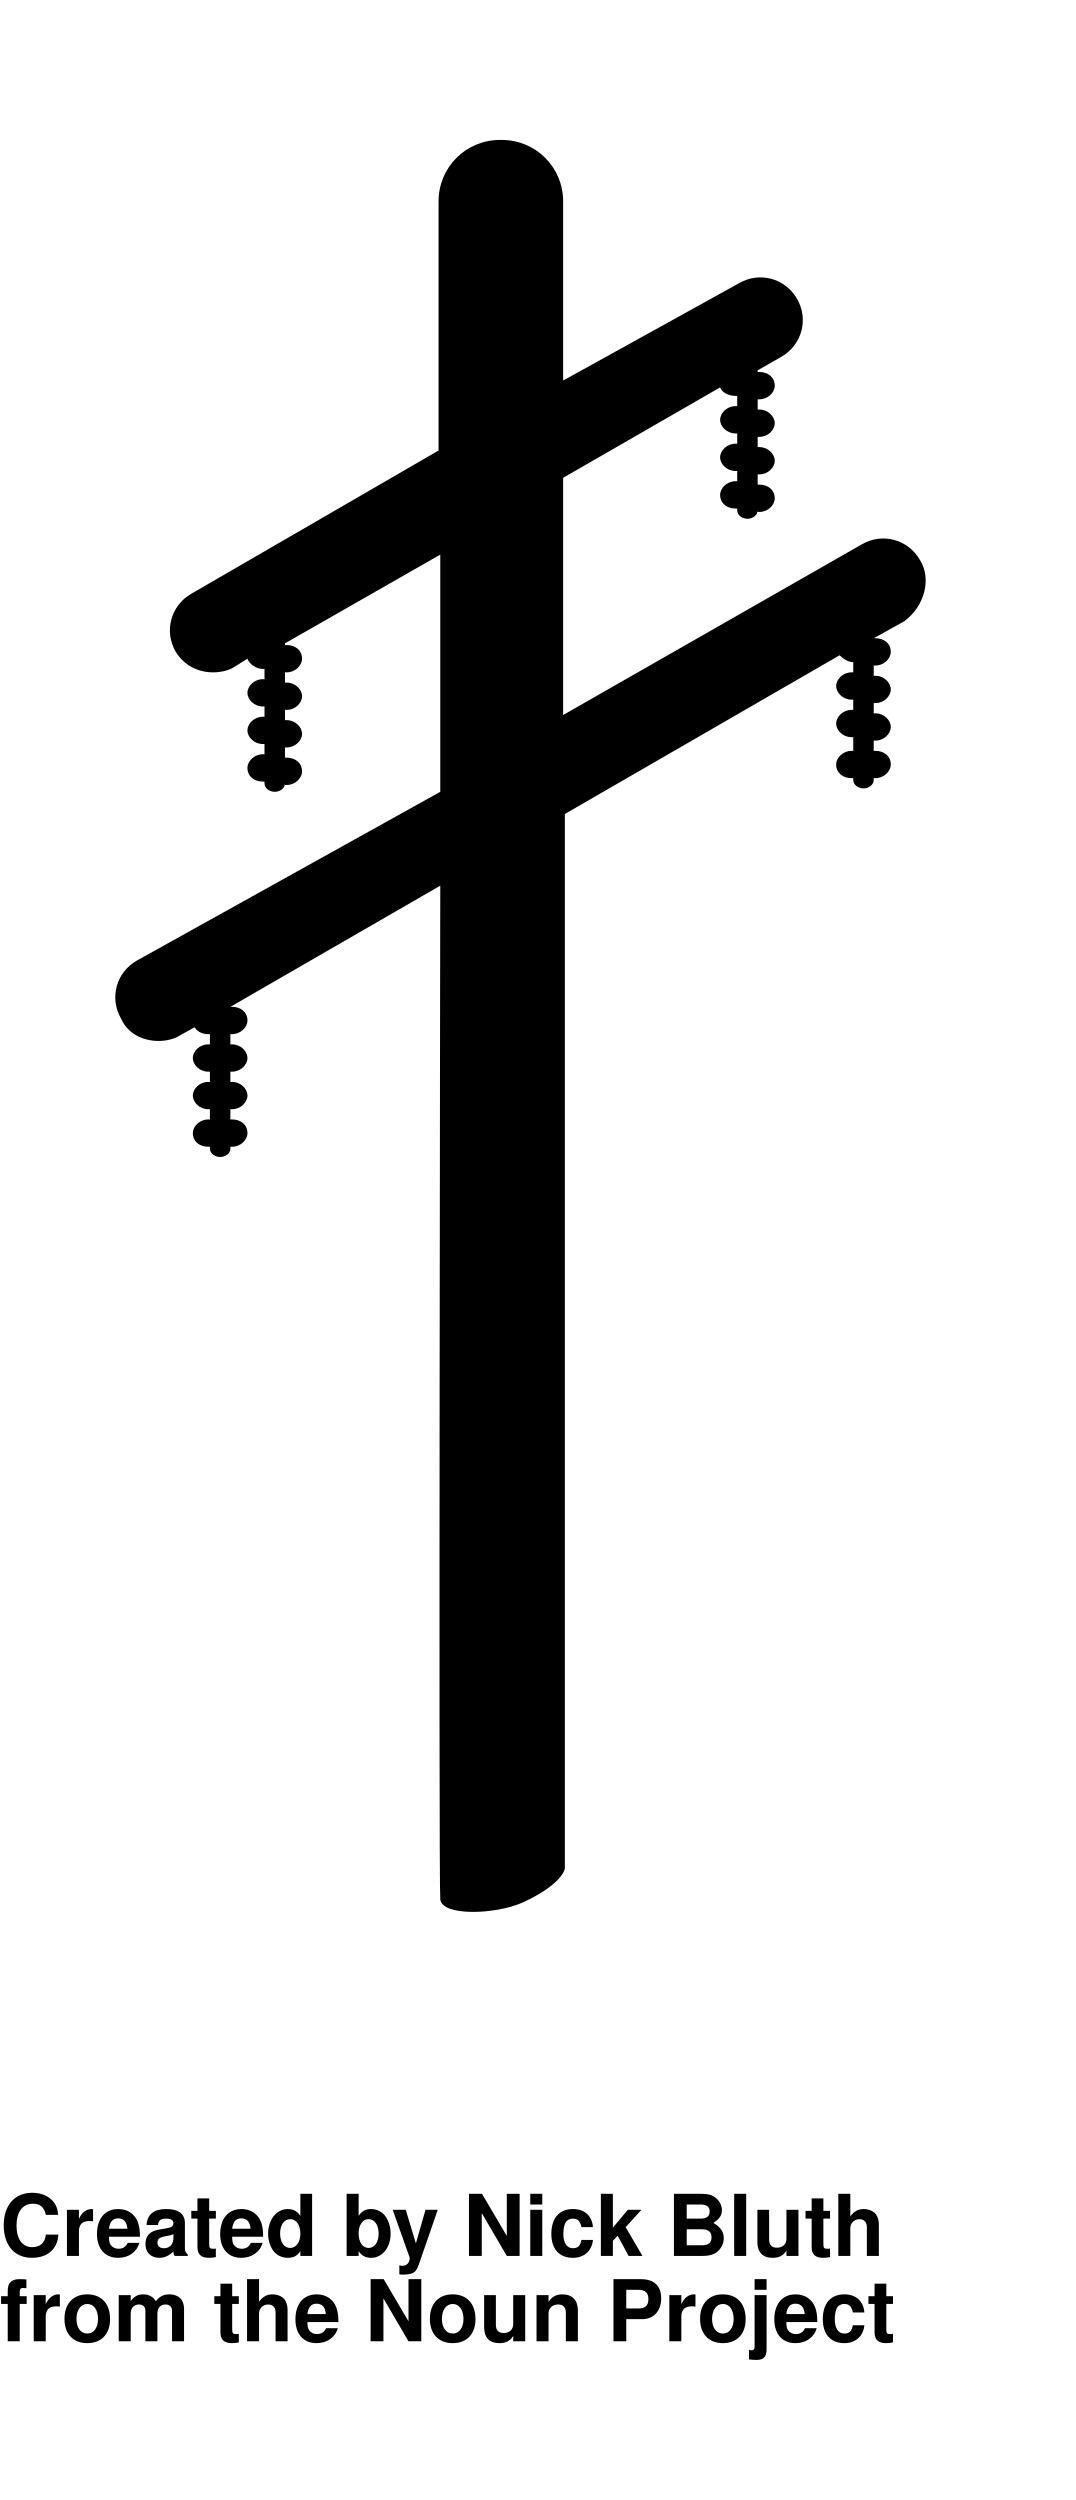
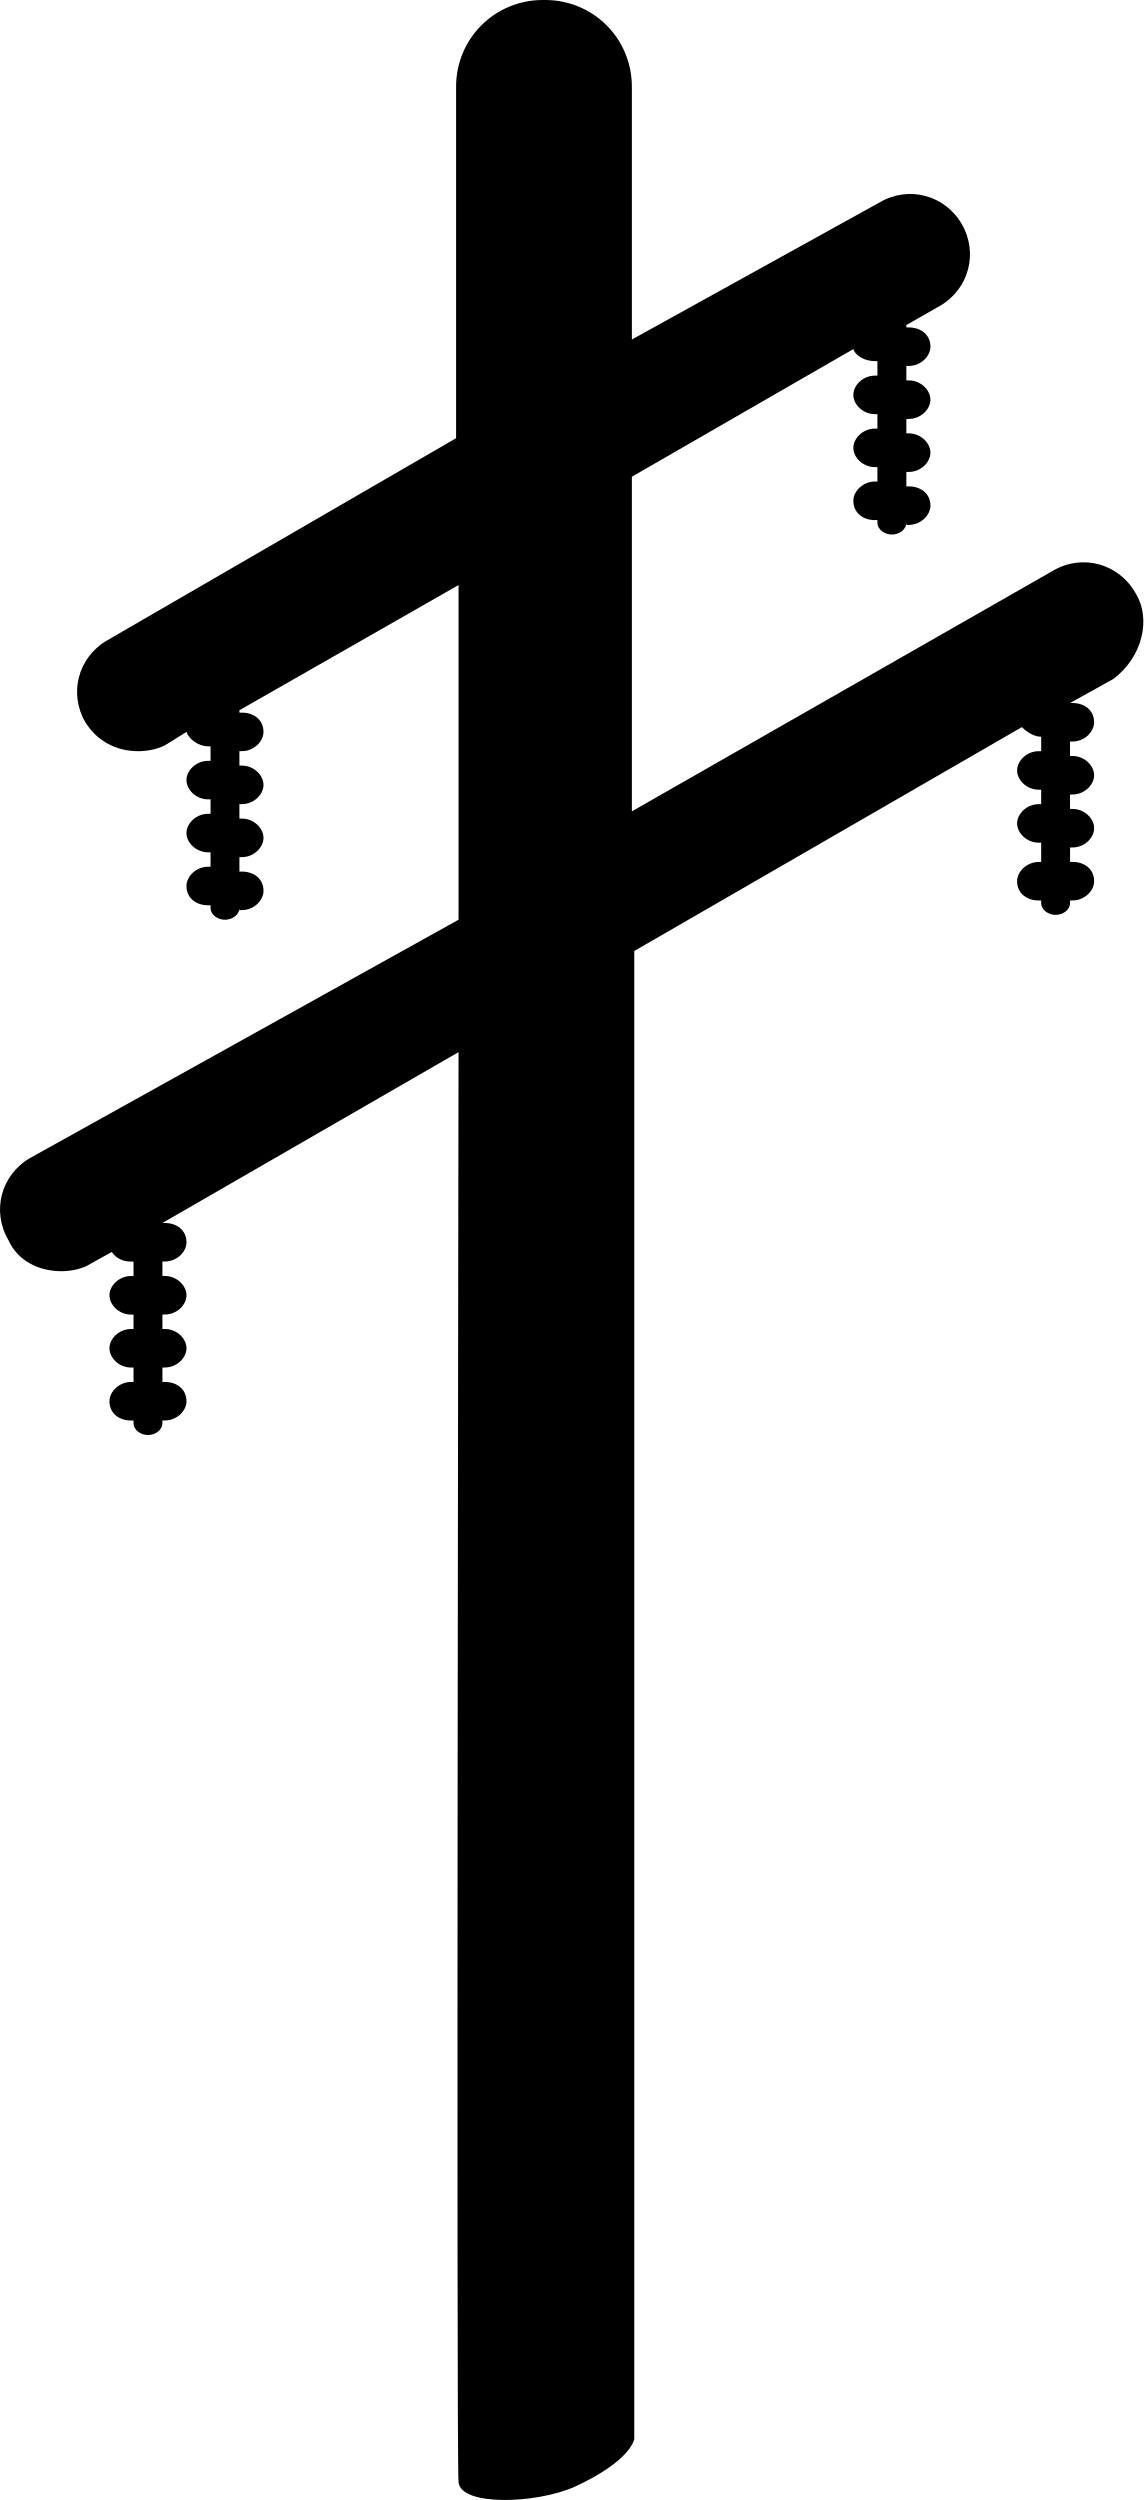
- <svg xmlns="http://www.w3.org/2000/svg" version="1.0" x="0px" y="0px" viewBox="0 0 63 146.5" enable-background="new 0 0 63 117.2" xml:space="preserve">
-   <path d="M53.9,32.8c-0.7-1.2-2.2-1.6-3.4-0.9L33,41.9V28l9.2-5.3c0.1,0.3,0.5,0.5,0.9,0.5h0.1v0.6h-0.1c-0.5,0-0.9,0.4-0.9,0.8  s0.4,0.8,0.9,0.8h0.1v0.6h-0.1c-0.5,0-0.9,0.4-0.9,0.8s0.4,0.8,0.9,0.8h0.1v0.6h-0.1c-0.5,0-0.9,0.4-0.9,0.8c0,0.5,0.4,0.8,0.9,0.8  h0.1v0.1c0,0.3,0.3,0.5,0.6,0.5c0.3,0,0.6-0.2,0.6-0.5V30h0.1c0.5,0,0.9-0.4,0.9-0.8c0-0.5-0.4-0.8-0.9-0.8h-0.1v-0.6h0.1  c0.5,0,0.9-0.4,0.9-0.8s-0.4-0.8-0.9-0.8h-0.1v-0.6h0.1c0.5,0,0.9-0.4,0.9-0.8s-0.4-0.8-0.9-0.8h-0.1v-0.6h0.1  c0.5,0,0.9-0.4,0.9-0.8c0-0.5-0.4-0.8-0.9-0.8h-0.1c0,0,0-0.1,0-0.1l1.4-0.8c1.2-0.7,1.6-2.2,0.9-3.4c-0.7-1.2-2.2-1.6-3.4-0.9  L33,22.3V11.8c0-2-1.6-3.6-3.6-3.6h-0.1c-2,0-3.6,1.6-3.6,3.6v14.6l-14.5,8.4c-1.2,0.7-1.6,2.2-0.9,3.4c0.5,0.8,1.3,1.2,2.2,1.2  c0.4,0,0.9-0.1,1.2-0.3l0.8-0.5c0.1,0.3,0.5,0.6,0.9,0.6h0.1v0.6h-0.1c-0.5,0-0.9,0.4-0.9,0.8s0.4,0.8,0.9,0.8h0.1v0.6h-0.1  c-0.5,0-0.9,0.4-0.9,0.8s0.4,0.8,0.9,0.8h0.1v0.6h-0.1c-0.5,0-0.9,0.4-0.9,0.8c0,0.5,0.4,0.8,0.9,0.8h0.1v0.1c0,0.3,0.3,0.5,0.6,0.5  c0.3,0,0.6-0.2,0.6-0.5V46h0.1c0.5,0,0.9-0.4,0.9-0.8c0-0.5-0.4-0.8-0.9-0.8h-0.1v-0.6h0.1c0.5,0,0.9-0.4,0.9-0.8s-0.4-0.8-0.9-0.8  h-0.1v-0.6h0.1c0.5,0,0.9-0.4,0.9-0.8s-0.4-0.8-0.9-0.8h-0.1v-0.6h0.1c0.5,0,0.9-0.4,0.9-0.8c0-0.5-0.4-0.8-0.9-0.8h-0.1  c0,0,0-0.1,0-0.1l9.1-5.2v13.9L8,56.3c-1.2,0.7-1.6,2.2-0.9,3.4C7.5,60.6,8.4,61,9.3,61c0.4,0,0.9-0.1,1.2-0.3l0.9-0.5  c0.2,0.3,0.5,0.4,0.8,0.4h0.1v0.6h-0.1c-0.5,0-0.9,0.4-0.9,0.8s0.4,0.8,0.9,0.8h0.1v0.6h-0.1c-0.5,0-0.9,0.4-0.9,0.8  s0.4,0.8,0.9,0.8h0.1v0.6h-0.1c-0.5,0-0.9,0.4-0.9,0.8c0,0.5,0.4,0.8,0.9,0.8h0.1v0.1c0,0.3,0.3,0.5,0.6,0.5c0.3,0,0.6-0.2,0.6-0.5  v-0.1h0.1c0.5,0,0.9-0.4,0.9-0.8c0-0.5-0.4-0.8-0.9-0.8h-0.1v-0.6h0.1c0.5,0,0.9-0.4,0.9-0.8s-0.4-0.8-0.9-0.8h-0.1v-0.6h0.1  c0.5,0,0.9-0.4,0.9-0.8s-0.4-0.8-0.9-0.8h-0.1v-0.6h0.1c0.5,0,0.9-0.4,0.9-0.8c0-0.5-0.4-0.8-0.9-0.8h-0.1l12.3-7.1  c0,0-0.1,58.4,0,59.4s3.2,0.9,4.8,0.2c2.4-1.1,2.5-2,2.5-2V47.7l16.1-9.3c0.2,0.2,0.5,0.4,0.8,0.4H50v0.6h-0.1  c-0.5,0-0.9,0.4-0.9,0.8s0.4,0.8,0.9,0.8H50v0.6h-0.1c-0.5,0-0.9,0.4-0.9,0.8s0.4,0.8,0.9,0.8H50V44h-0.1c-0.5,0-0.9,0.4-0.9,0.8  c0,0.5,0.4,0.8,0.9,0.8H50v0.1c0,0.3,0.3,0.5,0.6,0.5c0.3,0,0.6-0.2,0.6-0.5v-0.1h0.1c0.5,0,0.9-0.4,0.9-0.8c0-0.5-0.4-0.8-0.9-0.8  h-0.1v-0.6h0.1c0.5,0,0.9-0.4,0.9-0.8s-0.4-0.8-0.9-0.8h-0.1v-0.6h0.1c0.5,0,0.9-0.4,0.9-0.8s-0.4-0.8-0.9-0.8h-0.1v-0.6h0.1  c0.5,0,0.9-0.4,0.9-0.8c0-0.5-0.4-0.8-0.9-0.8h-0.1l1.8-1C54.2,35.5,54.6,33.9,53.9,32.8z" />
-   <text x="0" y="132.2" fill="#000000" font-size="5px" font-weight="bold" font-family="'Helvetica Neue', Helvetica, Arial-Unicode, Arial, Sans-serif">Created by Nick Bluth</text>
-   <text x="0" y="137.2" fill="#000000" font-size="5px" font-weight="bold" font-family="'Helvetica Neue', Helvetica, Arial-Unicode, Arial, Sans-serif">from the Noun Project</text>
+ <svg xmlns="http://www.w3.org/2000/svg" version="1.0" x="0px" y="0px" viewBox="0 0 47.489 103.839" enable-background="new 0 0 63 117.2" xml:space="preserve" id="svg8" width="47.489" height="103.839">
+   <defs id="defs12" />
+   <path id="path2" d="m 22.546,0 c -2,0 -3.602,1.602 -3.602,3.602 V 18.201 L 4.444,26.602 C 3.244,27.302 2.846,28.8 3.546,30 c 0.5,0.8 1.299,1.201 2.199,1.201 0.4,0 0.899,-0.101 1.199,-0.301 l 0.801,-0.5 c 0.1,0.3 0.5,0.6 0.9,0.6 h 0.1 v 0.602 h -0.1 c -0.5,0 -0.9,0.399 -0.9,0.799 0,0.4 0.4,0.801 0.9,0.801 h 0.1 v 0.6 h -0.1 c -0.5,0 -0.9,0.401 -0.9,0.801 0,0.4 0.4,0.799 0.9,0.799 h 0.1 V 36 h -0.1 c -0.5,0 -0.9,0.401 -0.9,0.801 0,0.5 0.4,0.801 0.9,0.801 h 0.1 v 0.1 c 0,0.3 0.3,0.5 0.6,0.5 0.3,0 0.6,-0.2 0.6,-0.5 v 0.1 h 0.102 c 0.5,0 0.898,-0.401 0.898,-0.801 0,-0.5 -0.398,-0.799 -0.898,-0.799 H 9.944 v -0.6 h 0.102 c 0.5,0 0.898,-0.401 0.898,-0.801 0,-0.4 -0.398,-0.801 -0.898,-0.801 H 9.944 v -0.6 h 0.102 c 0.5,0 0.898,-0.399 0.898,-0.799 0,-0.4 -0.398,-0.801 -0.898,-0.801 H 9.944 v -0.6 h 0.102 c 0.5,0 0.898,-0.401 0.898,-0.801 0,-0.5 -0.398,-0.799 -0.898,-0.799 H 9.944 V 29.5 l 9.102,-5.199 v 13.9 l -17.801,9.9 c -1.2,0.7 -1.6,2.198 -0.9,3.398 0.4,0.9 1.301,1.301 2.201,1.301 C 2.946,52.801 3.445,52.7 3.745,52.5 L 4.645,52 c 0.2,0.3 0.499,0.4 0.799,0.4 h 0.102 V 53 h -0.102 c -0.5,0 -0.898,0.401 -0.898,0.801 0,0.4 0.398,0.801 0.898,0.801 h 0.102 v 0.6 h -0.102 c -0.5,0 -0.898,0.399 -0.898,0.799 0,0.4 0.398,0.801 0.898,0.801 h 0.102 v 0.6 h -0.102 c -0.5,0 -0.898,0.401 -0.898,0.801 0,0.5 0.398,0.799 0.898,0.799 h 0.102 v 0.102 c 0,0.3 0.3,0.5 0.6,0.5 0.3,0 0.6,-0.2 0.6,-0.5 V 59 h 0.1 c 0.5,0 0.9,-0.399 0.9,-0.799 0,-0.5 -0.4,-0.801 -0.9,-0.801 h -0.1 v -0.6 h 0.1 c 0.5,0 0.9,-0.401 0.9,-0.801 0,-0.4 -0.4,-0.799 -0.9,-0.799 h -0.1 v -0.6 h 0.1 c 0.5,0 0.9,-0.401 0.9,-0.801 0,-0.4 -0.4,-0.801 -0.9,-0.801 h -0.1 v -0.6 h 0.1 c 0.5,0 0.9,-0.399 0.9,-0.799 -1e-6,-0.5 -0.4,-0.801 -0.9,-0.801 H 6.745 L 19.046,43.701 c 0,0 -0.1,58.4 0,59.4 0.1,1 3.199,0.899 4.799,0.199 2.4,-1.1 2.5,-2 2.5,-2 V 39.5 l 16.1,-9.299 c 0.2,0.2 0.501,0.4 0.801,0.4 v 0.6 h -0.1 c -0.5,0 -0.9,0.399 -0.9,0.799 0,0.4 0.4,0.801 0.9,0.801 h 0.1 v 0.6 h -0.1 c -0.5,0 -0.9,0.401 -0.9,0.801 0,0.4 0.4,0.799 0.9,0.799 h 0.1 v 0.801 h -0.1 c -0.5,0 -0.9,0.401 -0.9,0.801 0,0.5 0.4,0.799 0.9,0.799 h 0.1 V 37.5 c 0,0.3 0.3,0.5 0.6,0.5 0.3,0 0.6,-0.2 0.6,-0.5 v -0.1 h 0.102 c 0.5,0 0.898,-0.399 0.898,-0.799 0,-0.5 -0.398,-0.801 -0.898,-0.801 h -0.102 v -0.6 h 0.102 c 0.5,0 0.898,-0.401 0.898,-0.801 0,-0.4 -0.398,-0.799 -0.898,-0.799 H 44.444 V 33 h 0.102 c 0.5,0 0.898,-0.399 0.898,-0.799 0,-0.4 -0.398,-0.801 -0.898,-0.801 h -0.102 v -0.6 h 0.102 c 0.5,0 0.898,-0.401 0.898,-0.801 0,-0.5 -0.398,-0.799 -0.898,-0.799 h -0.102 l 1.801,-1 c 1.2,-0.9 1.6,-2.5 0.9,-3.6 -0.7,-1.2 -2.2,-1.6 -3.4,-0.9 l -17.5,10 V 19.801 L 35.444,14.5 c 0.1,0.3 0.5,0.5 0.9,0.5 h 0.1 v 0.602 h -0.1 c -0.5,0 -0.9,0.399 -0.9,0.799 0,0.4 0.4,0.801 0.9,0.801 h 0.1 v 0.6 h -0.1 c -0.5,0 -0.9,0.401 -0.9,0.801 0,0.4 0.4,0.799 0.9,0.799 h 0.1 V 20 h -0.1 c -0.5,0 -0.9,0.401 -0.9,0.801 0,0.5 0.4,0.801 0.9,0.801 h 0.1 v 0.1 c 0,0.3 0.302,0.5 0.602,0.5 0.3,0 0.6,-0.2 0.6,-0.5 v 0.1 h 0.1 c 0.5,0 0.9,-0.401 0.9,-0.801 0,-0.5 -0.4,-0.799 -0.9,-0.799 h -0.1 v -0.6 h 0.1 c 0.5,0 0.9,-0.401 0.9,-0.801 0,-0.4 -0.4,-0.801 -0.9,-0.801 h -0.1 v -0.6 h 0.1 c 0.5,0 0.9,-0.399 0.9,-0.799 0,-0.4 -0.4,-0.801 -0.9,-0.801 h -0.1 v -0.6 h 0.1 c 0.5,0 0.9,-0.401 0.9,-0.801 0,-0.5 -0.4,-0.799 -0.9,-0.799 h -0.1 V 13.5 l 1.4,-0.799 c 1.2,-0.7 1.598,-2.2 0.898,-3.4 -0.7,-1.2 -2.198,-1.6 -3.398,-0.9 L 26.245,14.102 V 3.602 C 26.245,1.602 24.645,0 22.645,0 Z" />
</svg>
